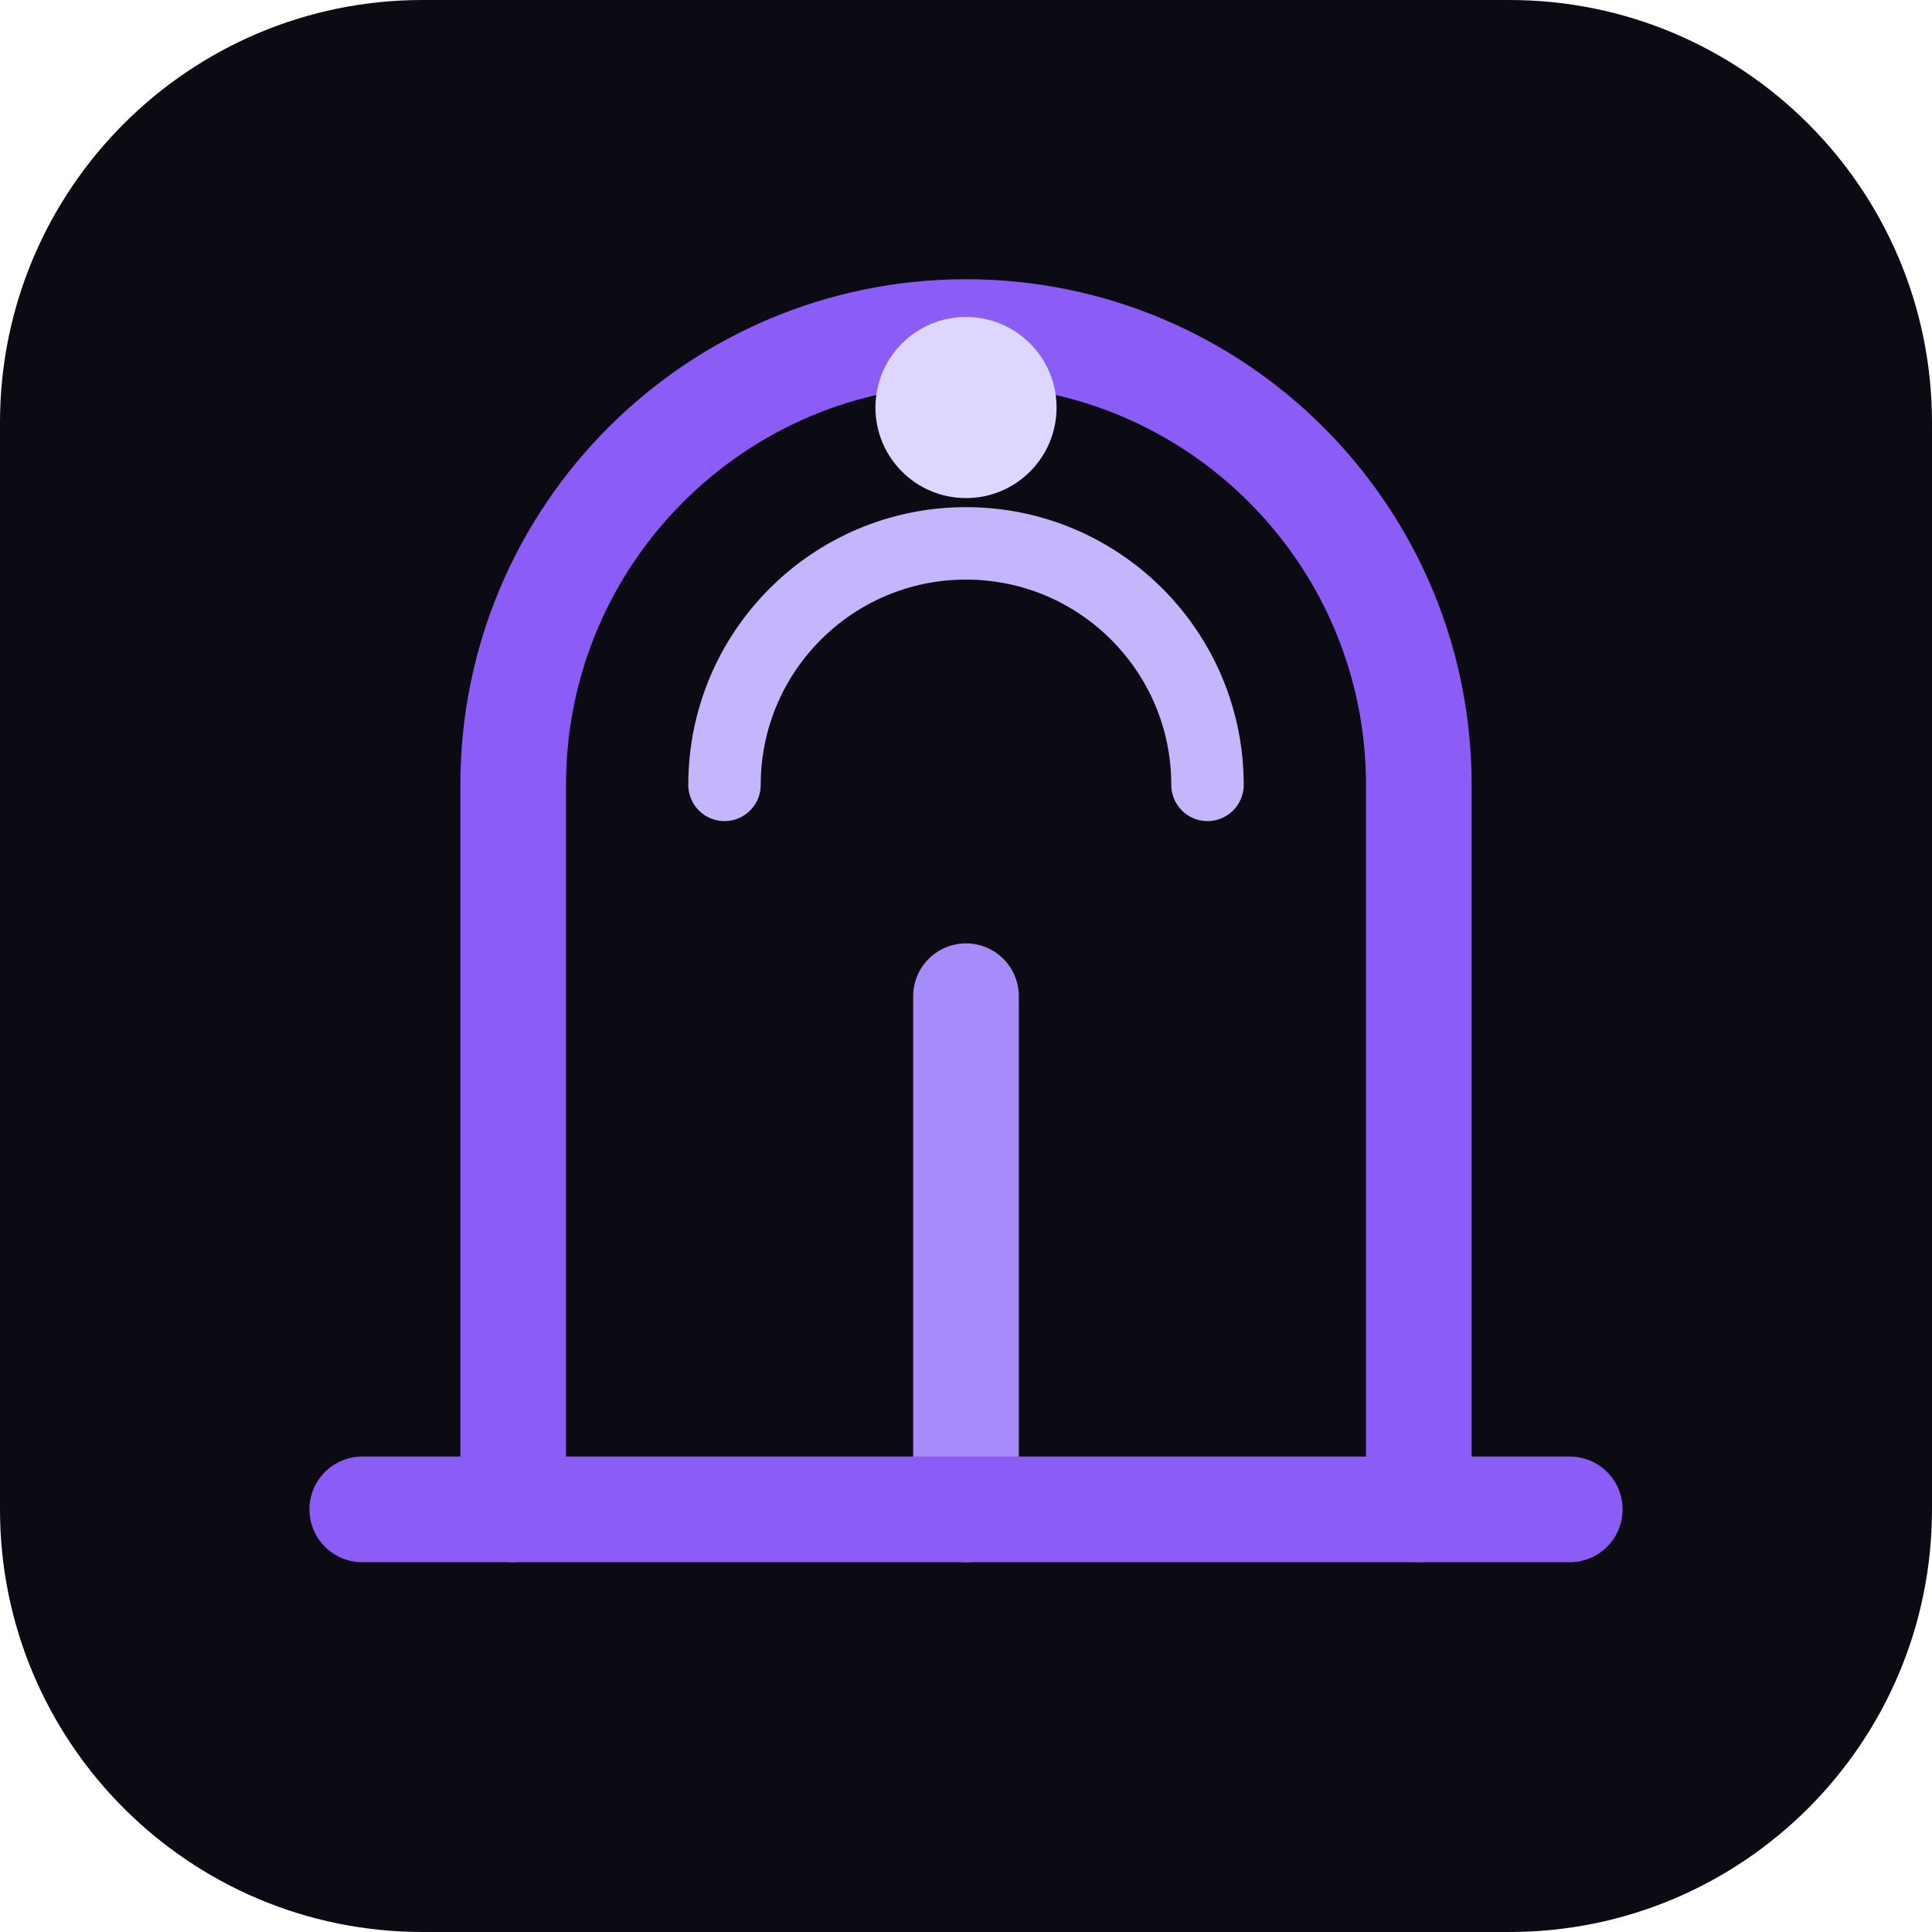
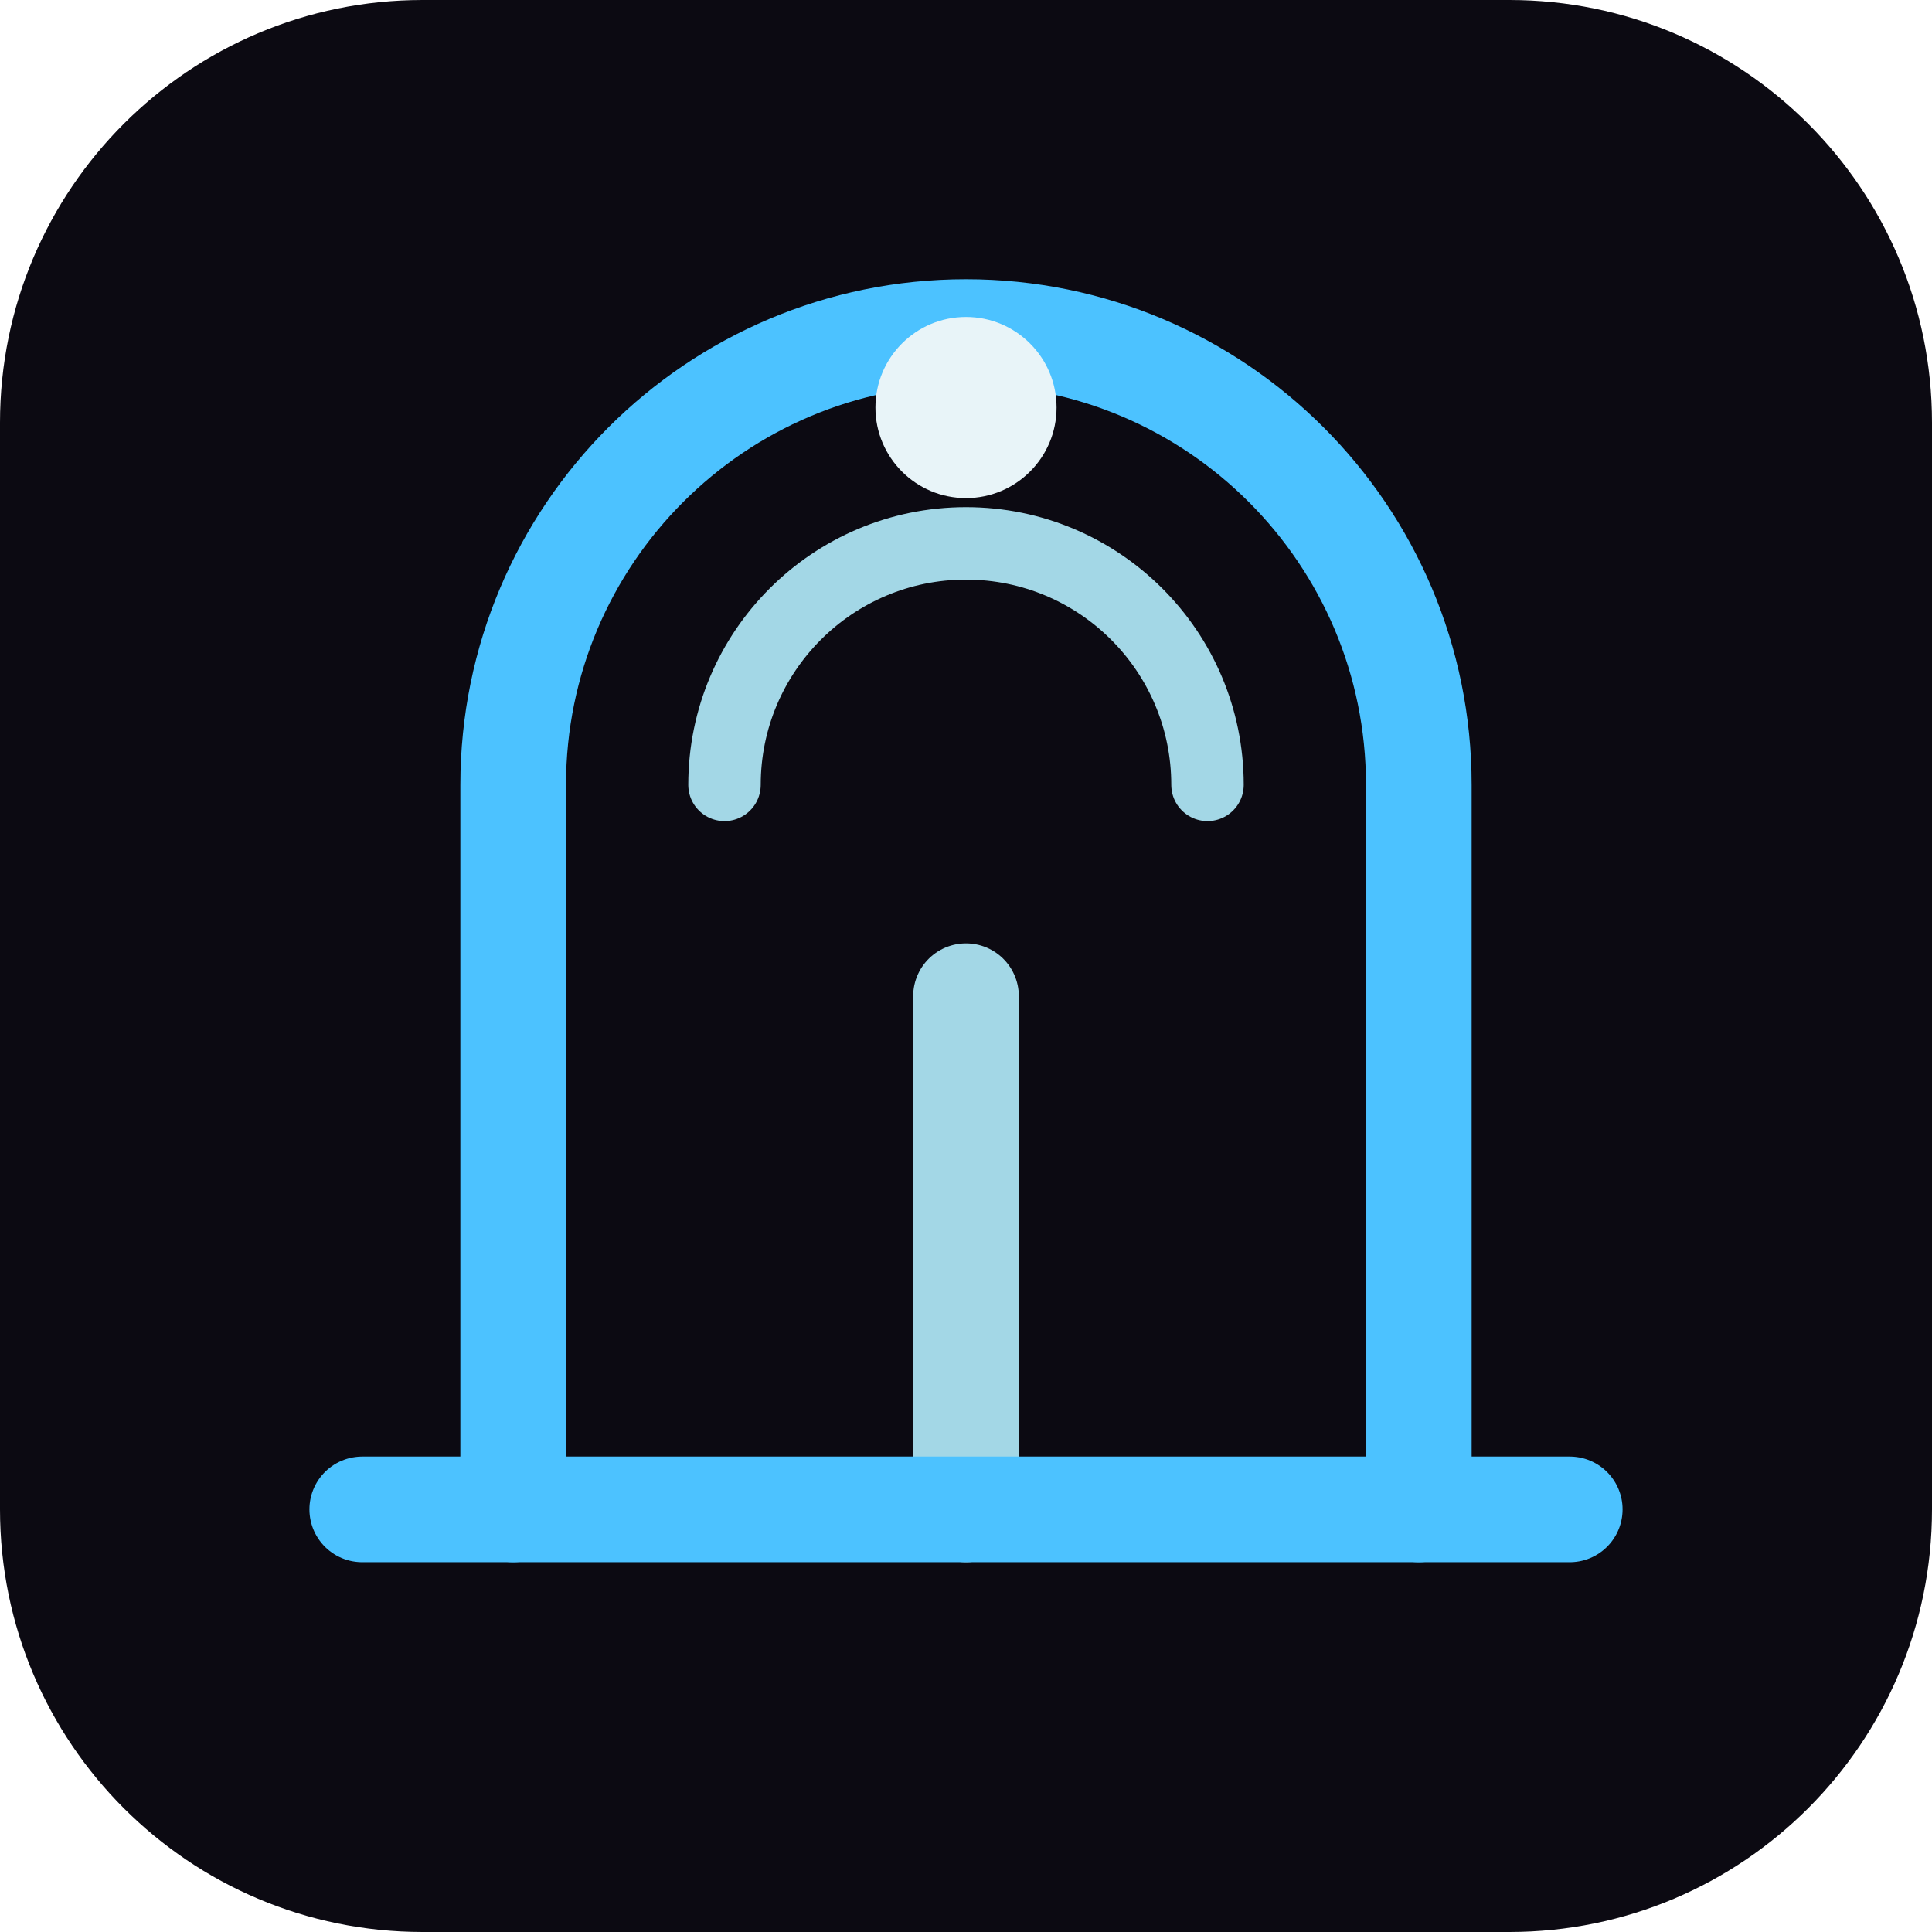
<svg xmlns="http://www.w3.org/2000/svg" viewBox="0 0 64 64" role="img" aria-label="getry icon">
  <rect width="64" height="64" rx="14" fill="#0c0a12" />
-   <path d="M17 50V26a15 15 0 0 1 30 0v24" fill="none" stroke="#8b5cf6" stroke-width="3.5" stroke-linecap="round" />
-   <path d="M32 50V33" stroke="#a78bfa" stroke-width="3.5" stroke-linecap="round" />
-   <path d="M24 26a8 8 0 0 1 16 0" fill="none" stroke="#c4b5fd" stroke-width="2.4" stroke-linecap="round" />
-   <circle cx="32" cy="13.5" r="3" fill="#ddd6fe" />
-   <path d="M12 50h40" stroke="#8b5cf6" stroke-width="3.5" stroke-linecap="round" />
+   <path d="M17 50V26a15 15 0 0 1 30 0v24" fill="none" stroke="#4cc2ff" stroke-width="3.5" stroke-linecap="round" />
+   <path d="M32 50V33" stroke="#a3d7e6" stroke-width="3.5" stroke-linecap="round" />
+   <path d="M24 26a8 8 0 0 1 16 0" fill="none" stroke="#a3d7e6" stroke-width="2.4" stroke-linecap="round" />
+   <circle cx="32" cy="13.5" r="3" fill="#e8f4f8" />
+   <path d="M12 50h40" stroke="#4cc2ff" stroke-width="3.5" stroke-linecap="round" />
</svg>
